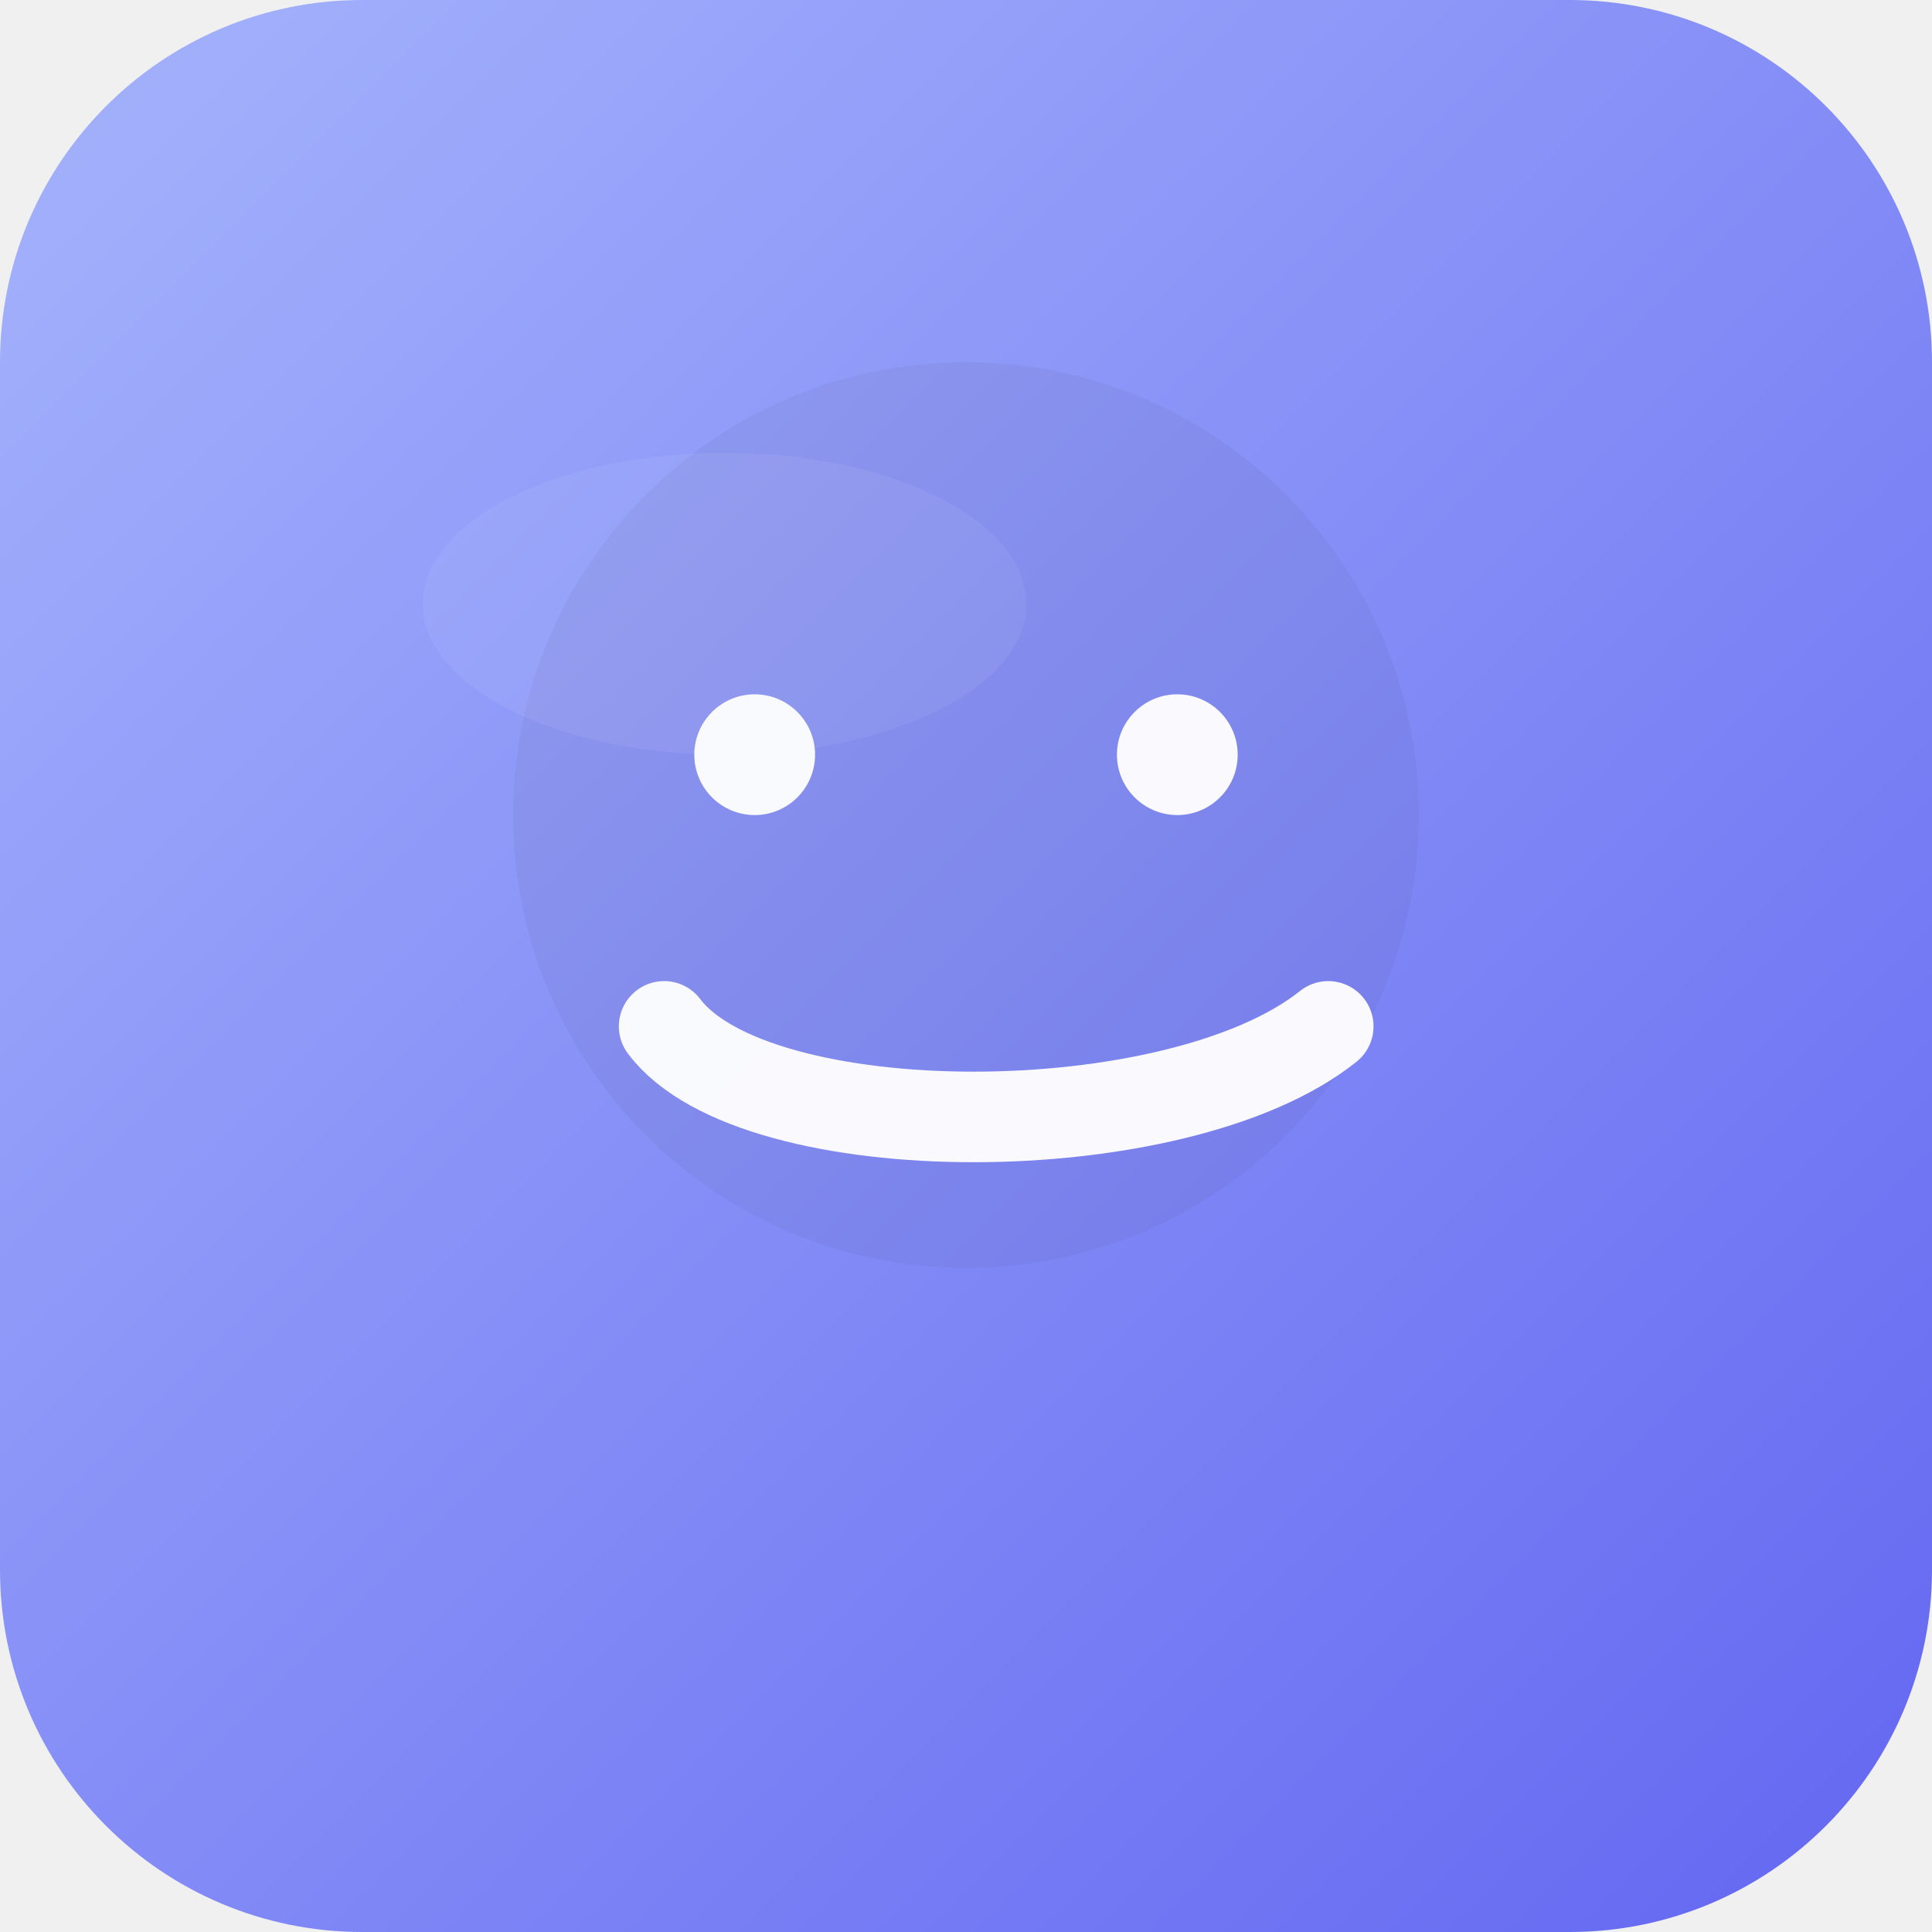
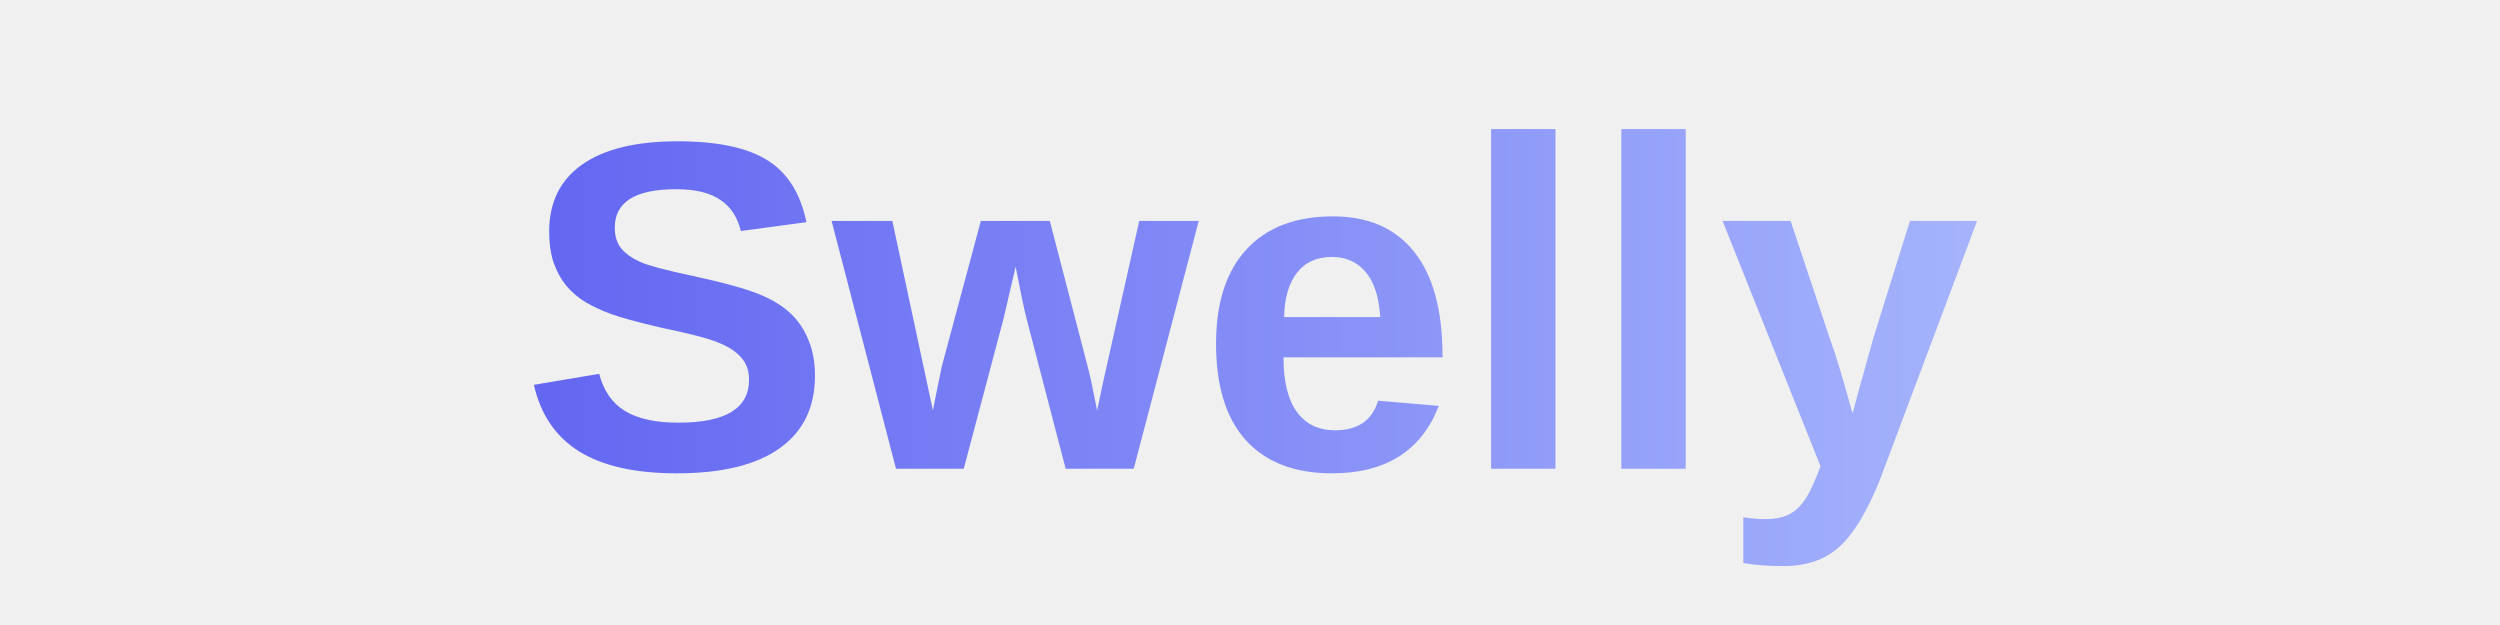
- <svg xmlns="http://www.w3.org/2000/svg" width="128" height="128" viewBox="0 0 128 128" role="img" aria-label="Swelly logo">
+ <svg xmlns="http://www.w3.org/2000/svg" width="128" height="32" viewBox="0 0 128 32" role="img" aria-label="Swelly logo text">
  <defs>
-     <linearGradient id="sgrad" x1="0%" x2="100%" y1="0%" y2="100%">
-       <stop offset="0%" stop-color="#a5b4fc" />
-       <stop offset="100%" stop-color="#6366F1" />
+     <linearGradient id="textgrad" x1="0%" x2="100%" y1="0%" y2="0%">
+       <stop offset="0%" stop-color="#6366F1" />
+       <stop offset="100%" stop-color="#a5b4fc" />
    </linearGradient>
  </defs>
-   <rect width="128" height="128" rx="24" fill="url(#sgrad)" />
-   <g transform="translate(0,0)">
-     <circle cx="64" cy="54" r="30" fill="#2b2f4a" opacity="0.06" />
-     <path d="M44 68c6 8 34 8 44 0" stroke="#fff" stroke-width="6" stroke-linecap="round" fill="none" stroke-linejoin="round" opacity="0.95" />
-     <circle cx="50" cy="50" r="4" fill="#fff" opacity="0.95" />
-     <circle cx="78" cy="50" r="4" fill="#fff" opacity="0.95" />
-     <ellipse cx="48" cy="40" rx="20" ry="10" fill="#ffffff" opacity="0.06" />
-   </g>
+   <text x="64" y="24" font-family="Arial, sans-serif" font-size="24" font-weight="bold" fill="url(#textgrad)" text-anchor="middle">Swelly</text>
</svg>
